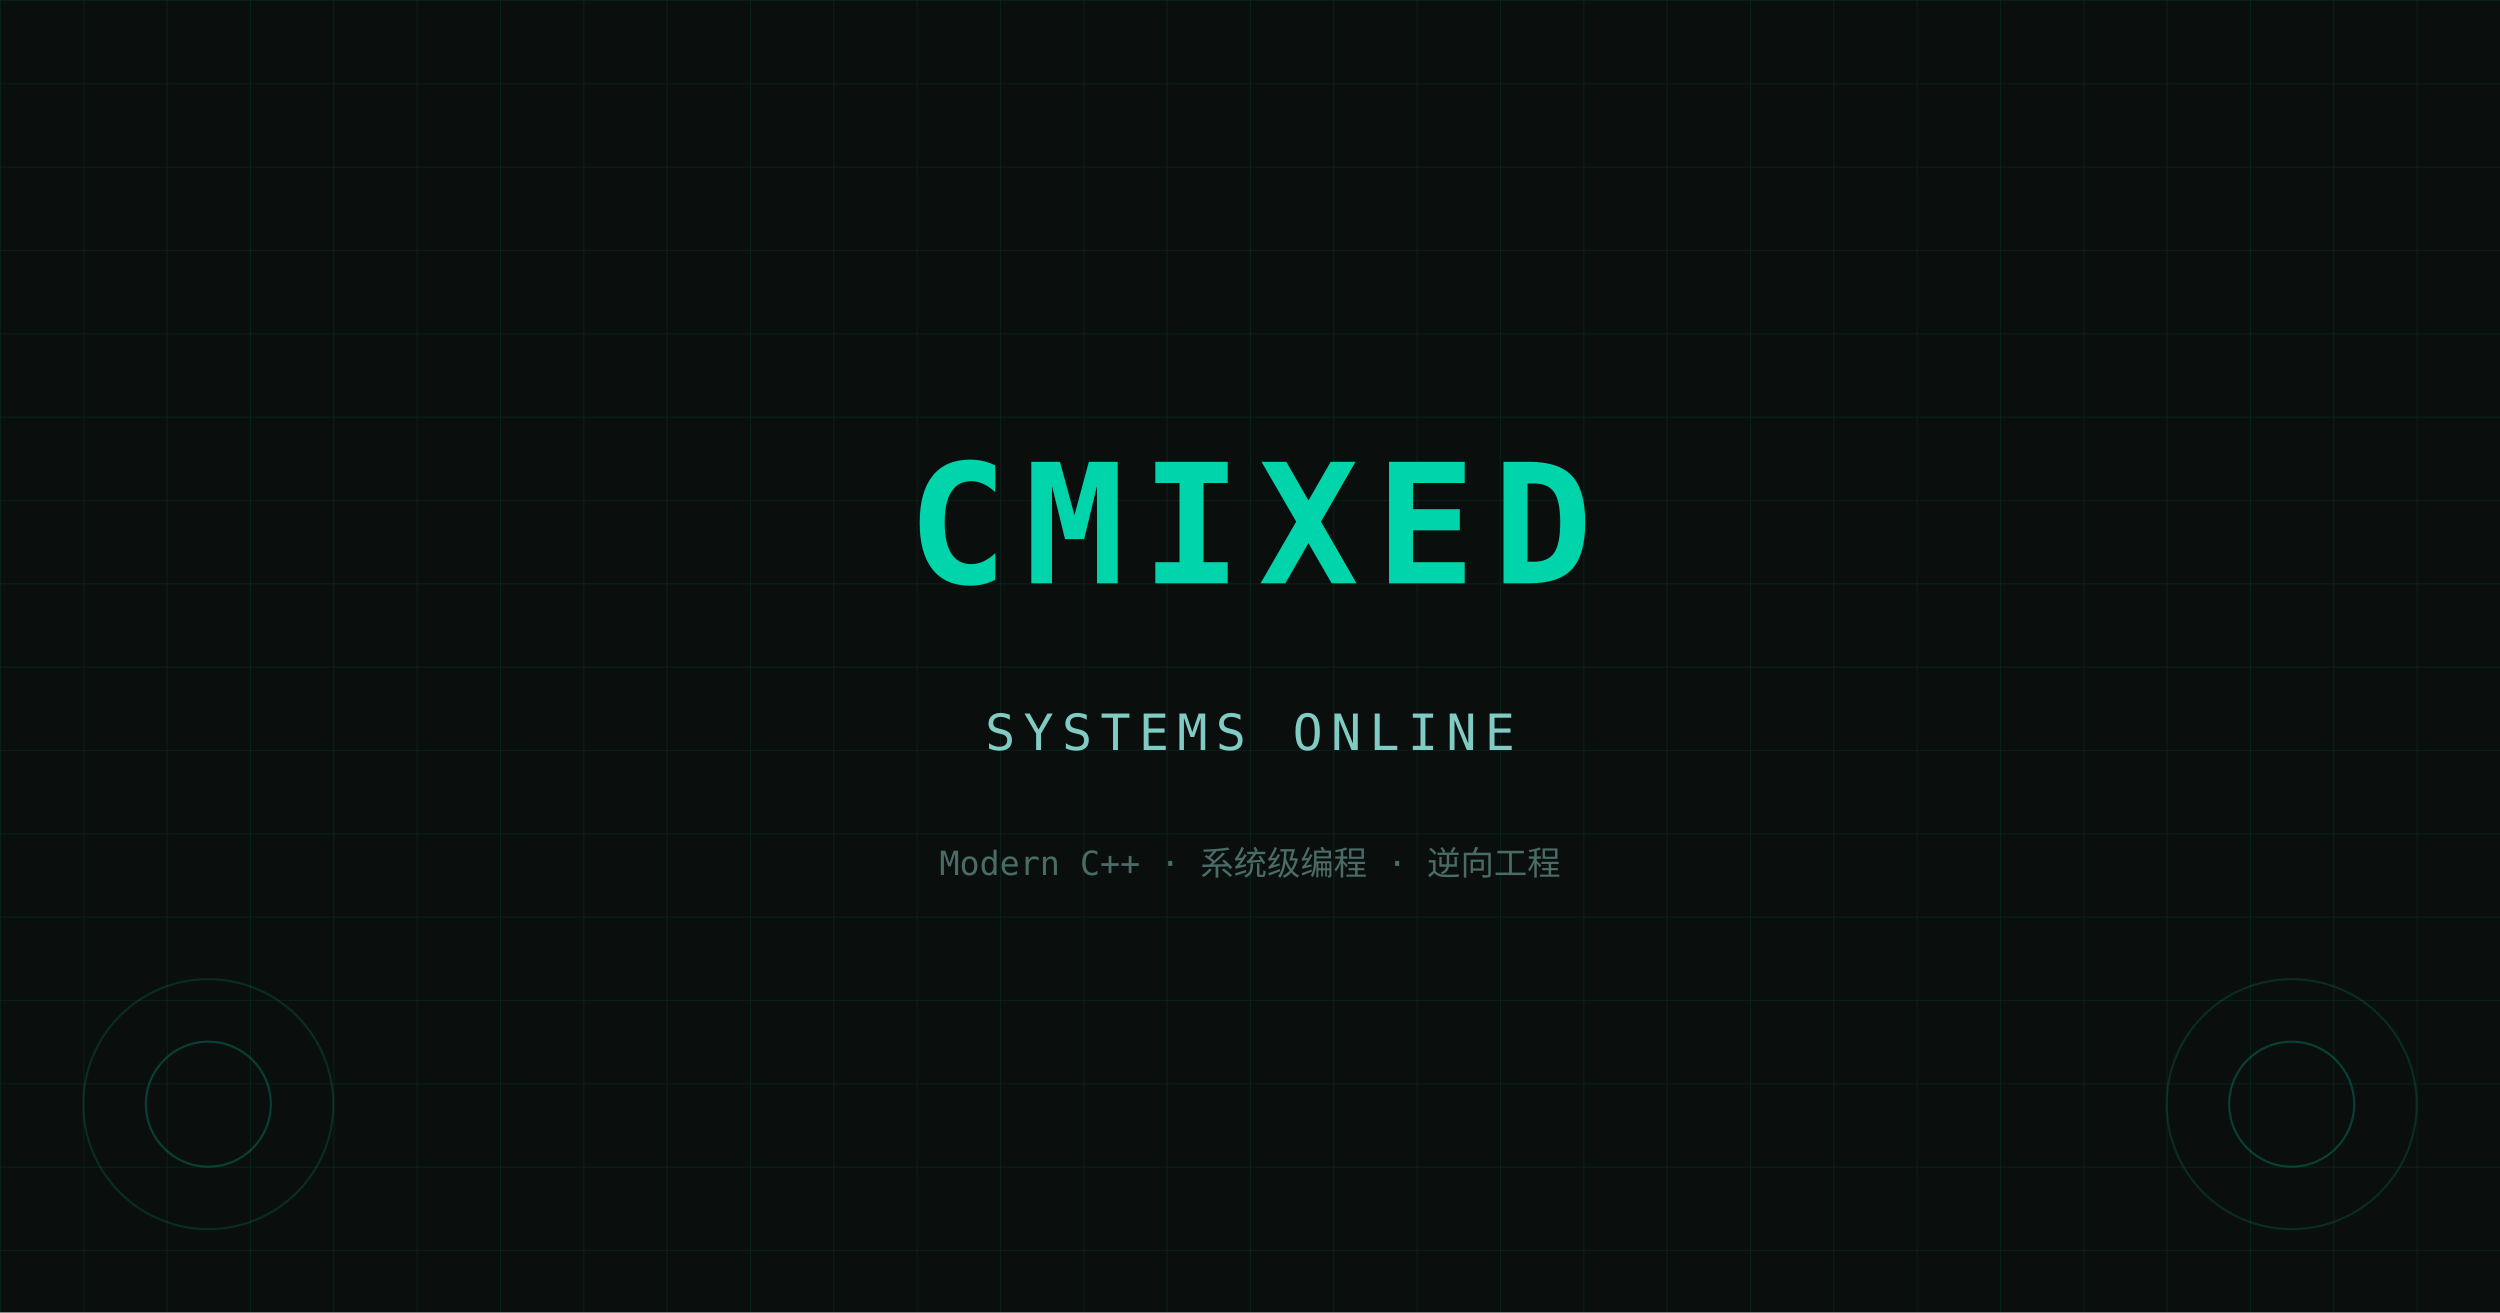
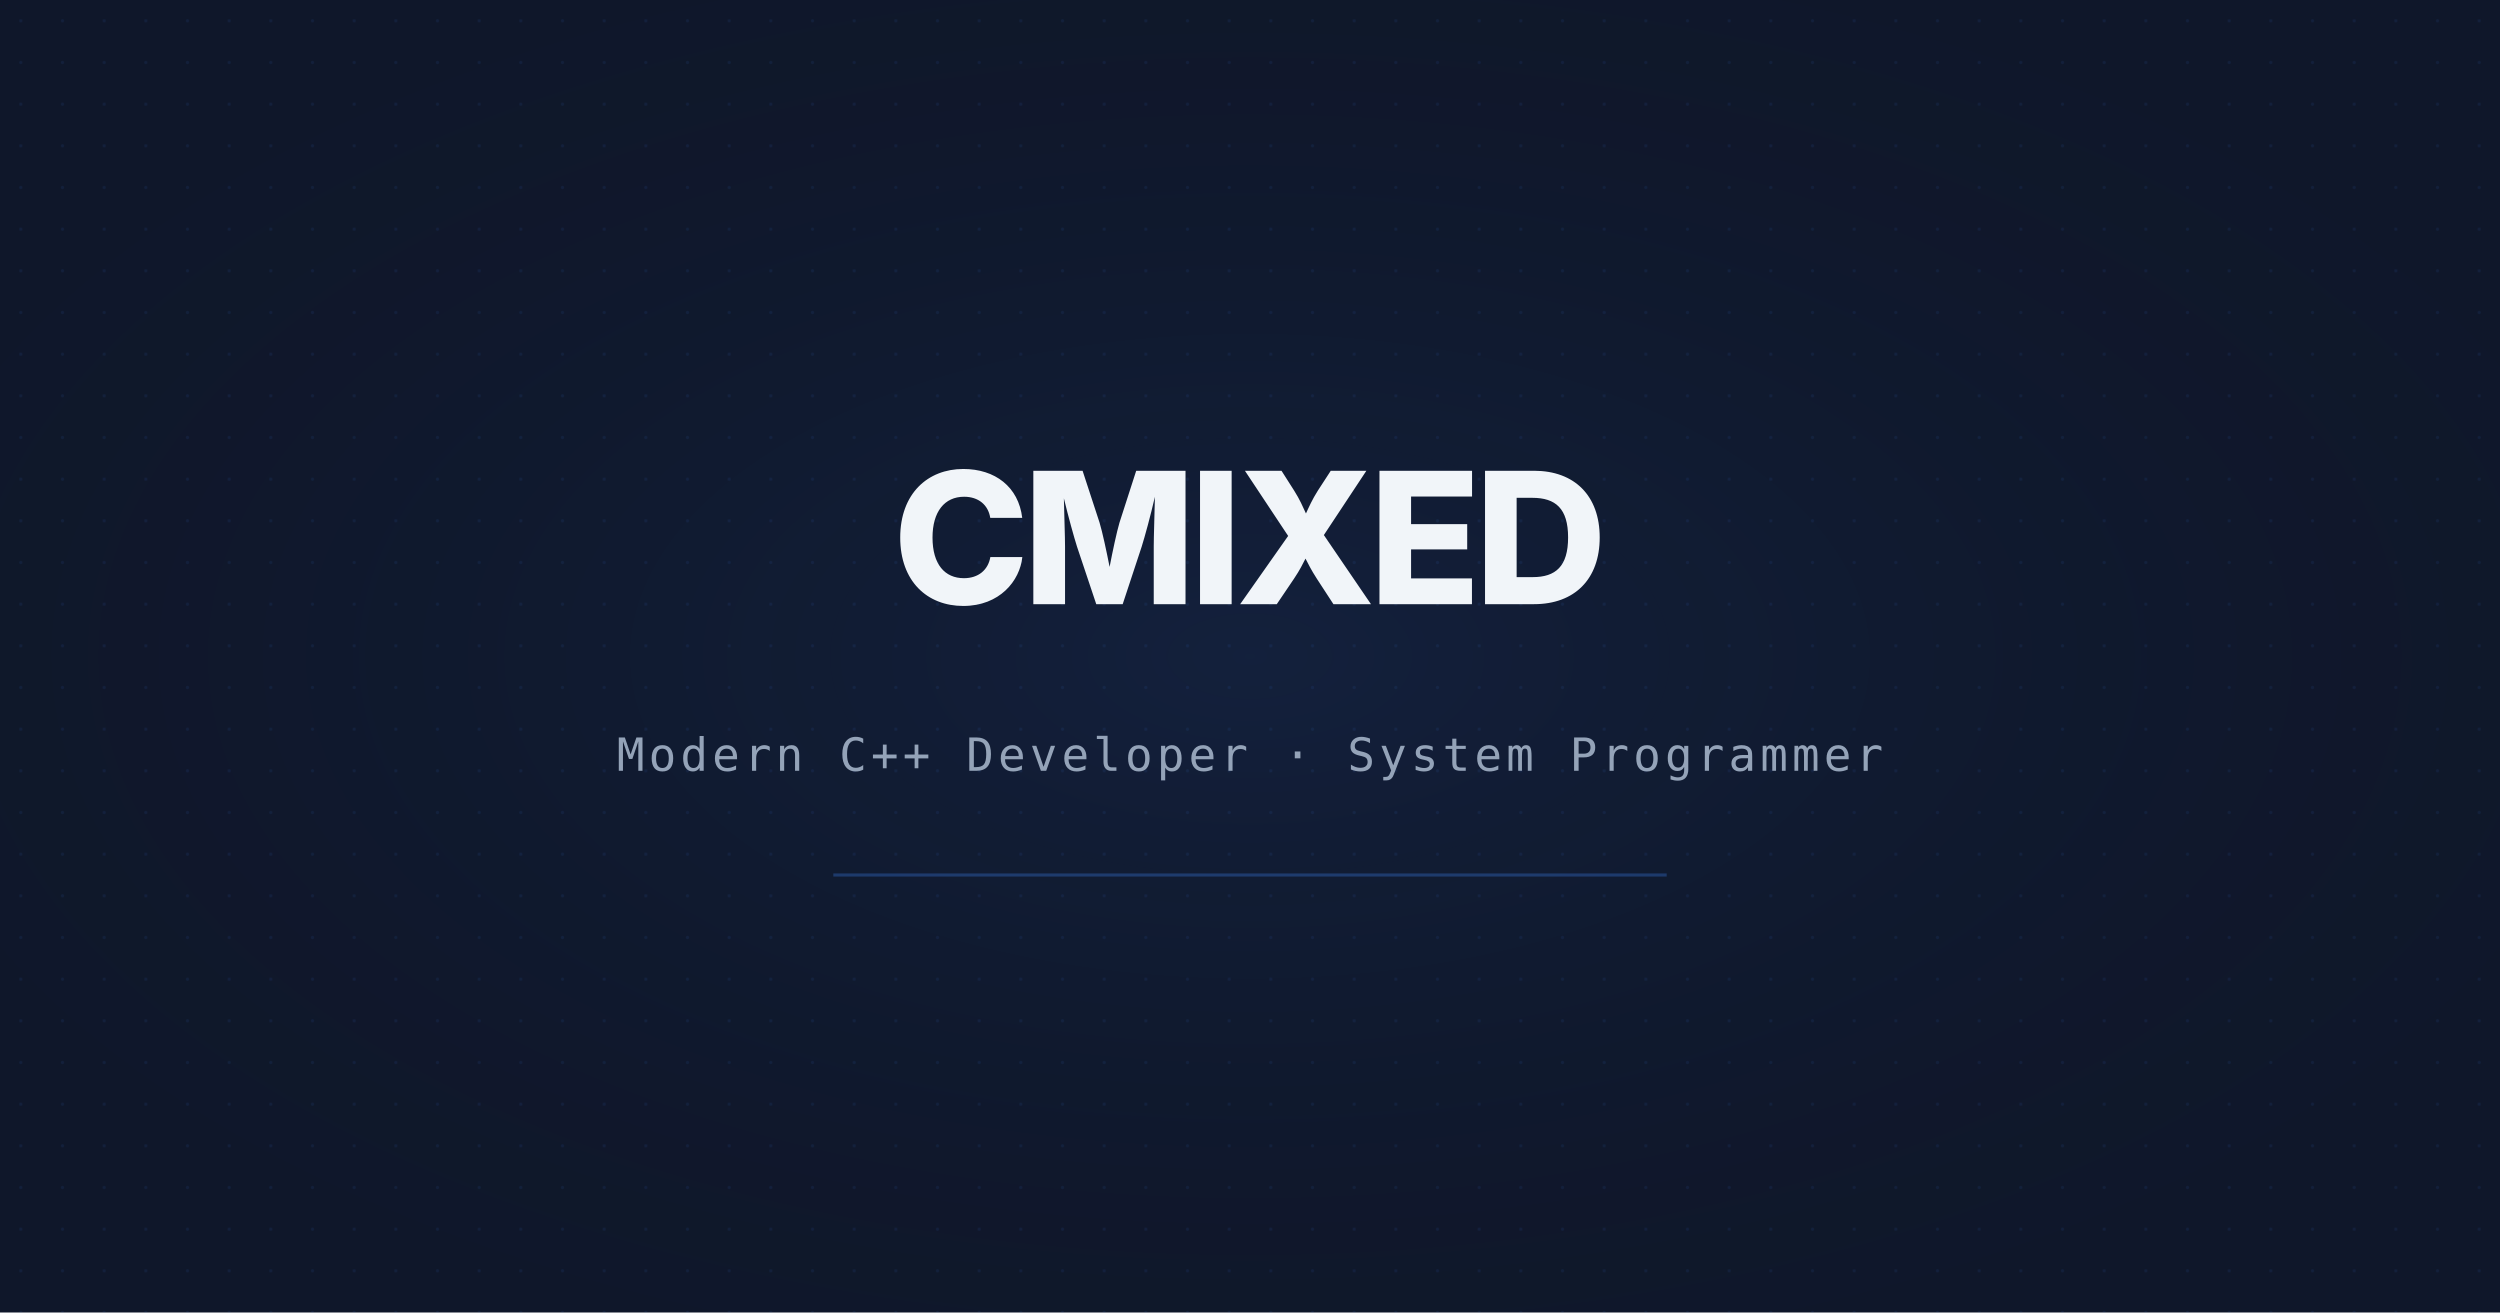
<svg xmlns="http://www.w3.org/2000/svg" width="1200" height="630" viewBox="0 0 1200 630">
-   <rect width="1200" height="630" fill="#0a0f0d" />
-   <rect width="1200" height="630" fill="url(#grid)" opacity="0.15" />
+   <rect width="1200" height="630" fill="#0f172a" />
+   <rect width="1200" height="630" fill="url(#dots)" opacity="0.08" />
  <defs>
-     <pattern id="grid" width="40" height="40" patternUnits="userSpaceOnUse">
-       <path d="M 40 0 L 0 0 0 40" fill="none" stroke="#00d4aa" stroke-width="0.5" />
+     <pattern id="dots" width="20" height="20" patternUnits="userSpaceOnUse">
+       <circle cx="10" cy="10" r="0.8" fill="#3b82f6" />
    </pattern>
  </defs>
-   <text x="600" y="280" font-family="Orbitron, monospace" font-size="80" font-weight="900" fill="#00d4aa" text-anchor="middle" letter-spacing="8">CMIXED</text>
-   <text x="600" y="360" font-family="JetBrains Mono, monospace" font-size="24" fill="#80cbc4" text-anchor="middle" letter-spacing="4">SYSTEMS ONLINE</text>
-   <text x="600" y="420" font-family="JetBrains Mono, monospace" font-size="16" fill="#4a6b66" text-anchor="middle">Modern C++ · 系统级编程 · 逆向工程</text>
-   <circle cx="100" cy="530" r="60" fill="none" stroke="#00d4aa" stroke-width="1" opacity="0.15" />
-   <circle cx="100" cy="530" r="30" fill="none" stroke="#00d4aa" stroke-width="1" opacity="0.25" />
-   <circle cx="1100" cy="530" r="60" fill="none" stroke="#00d4aa" stroke-width="1" opacity="0.15" />
-   <circle cx="1100" cy="530" r="30" fill="none" stroke="#00d4aa" stroke-width="1" opacity="0.25" />
+   <rect x="0" y="0" width="1200" height="630" fill="url(#glow)" opacity="0.15" />
+   <defs>
+     <radialGradient id="glow" cx="50%" cy="50%" r="60%">
+       <stop offset="0%" stop-color="#3b82f6" stop-opacity="0.6" />
+       <stop offset="100%" stop-color="#0f172a" stop-opacity="0" />
+     </radialGradient>
+   </defs>
+   <text x="600" y="290" font-family="Inter, sans-serif" font-size="88" font-weight="800" fill="#f1f5f9" text-anchor="middle" letter-spacing="-3">CMIXED</text>
+   <text x="600" y="370" font-family="JetBrains Mono, monospace" font-size="22" fill="#94a3b8" text-anchor="middle" letter-spacing="2">Modern C++ Developer · System Programmer</text>
+   <line x1="400" y1="420" x2="800" y2="420" stroke="#3b82f6" stroke-width="1.5" opacity="0.3" />
</svg>
